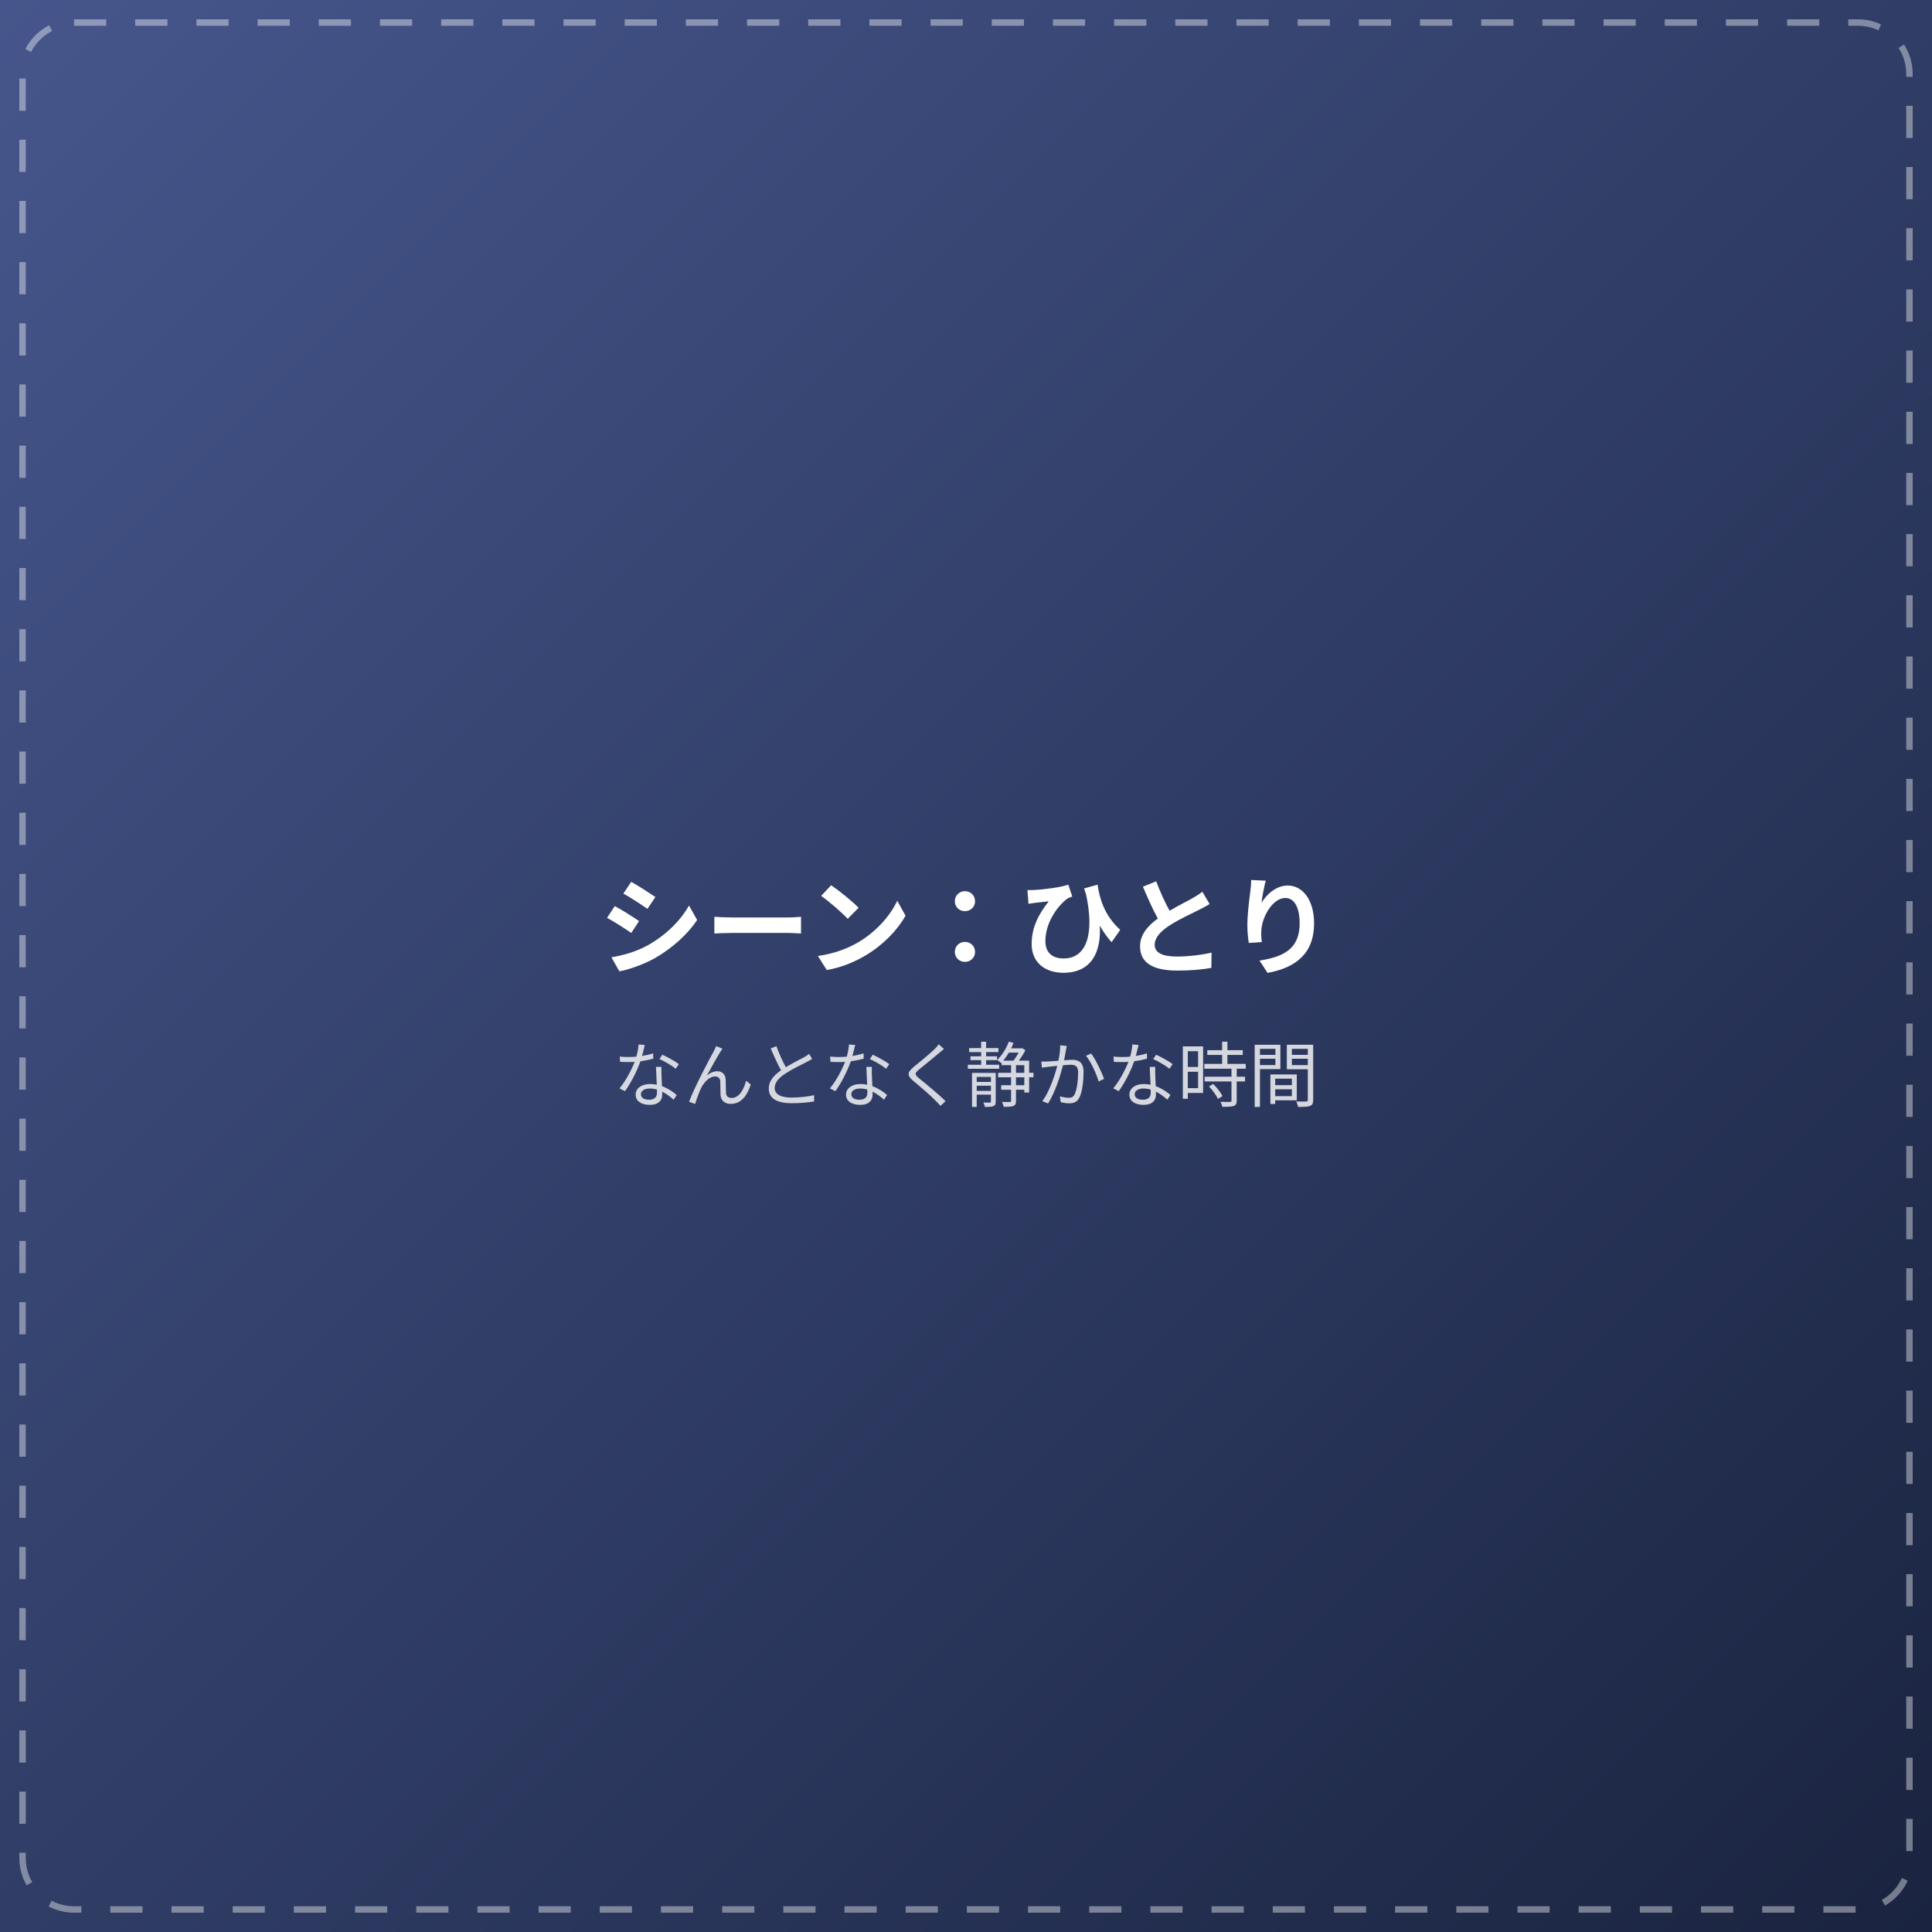
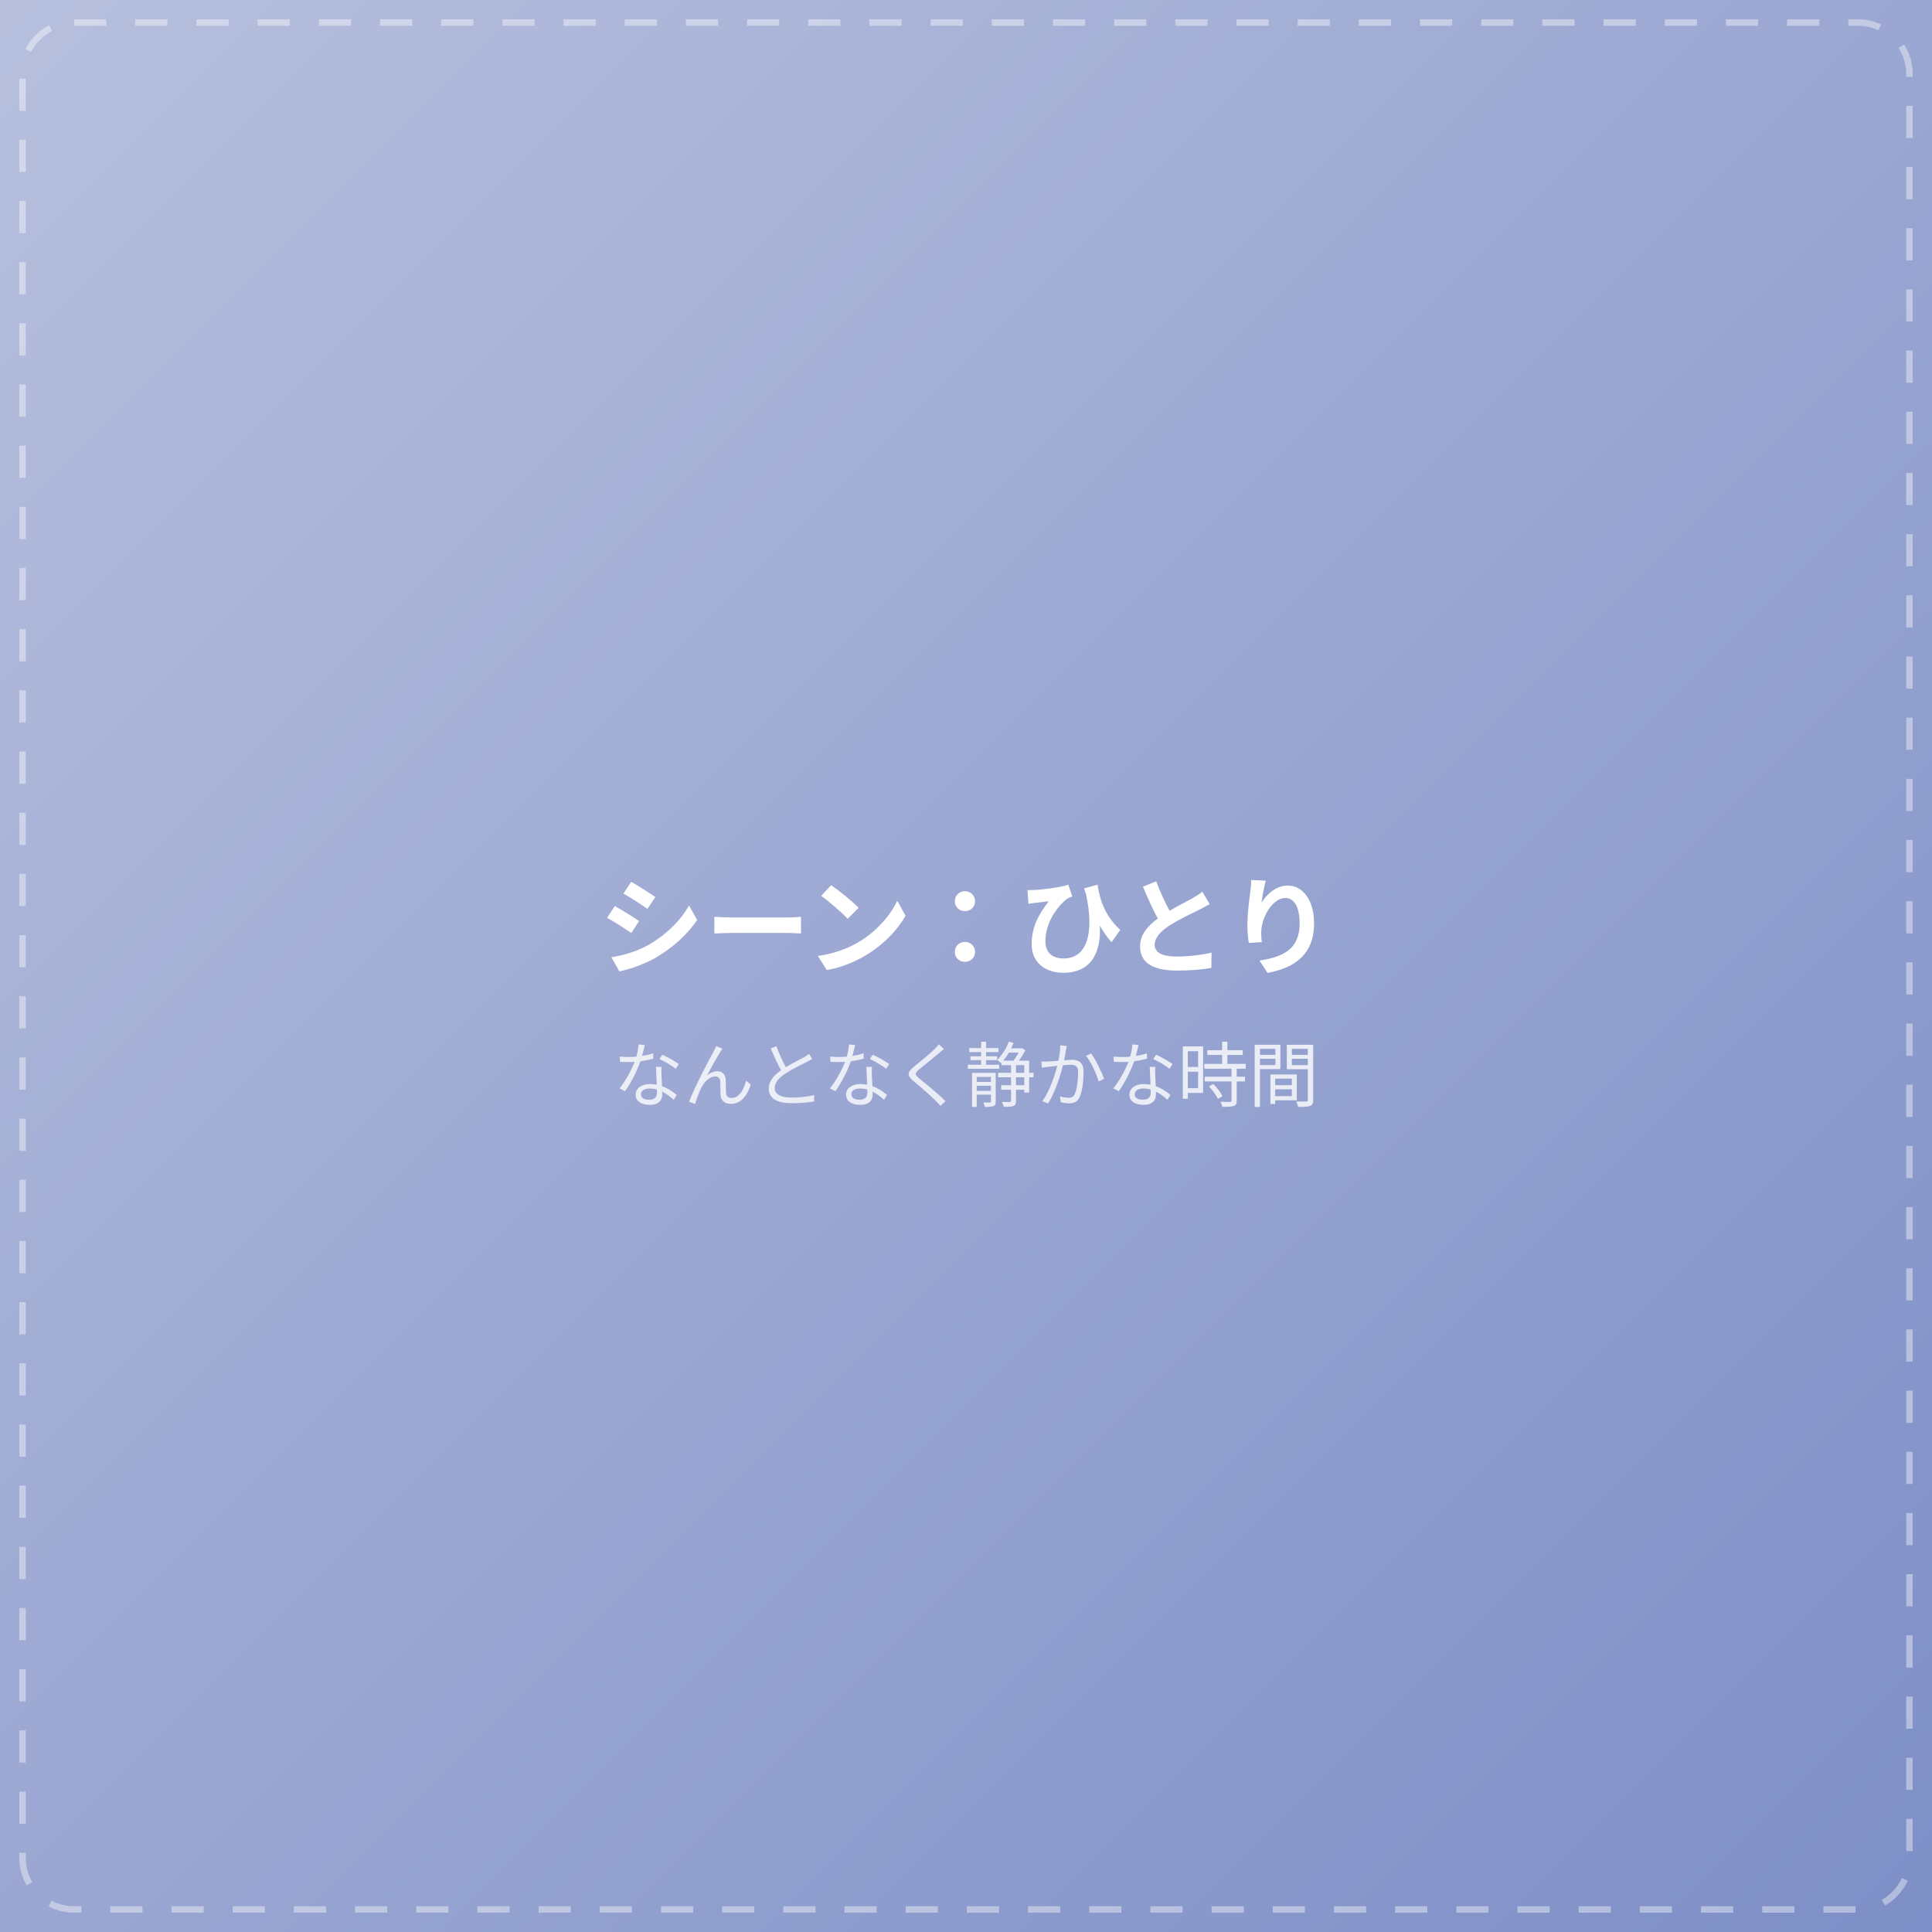
<svg xmlns="http://www.w3.org/2000/svg" viewBox="0 0 600 600" width="600" height="600" role="img" aria-label="シーン：ひとり">
  <defs>
    <linearGradient id="g" x1="0" y1="0" x2="600" y2="600" gradientUnits="userSpaceOnUse">
-       <stop offset="0" stop-color="#46568C" />
-       <stop offset="1" stop-color="#1A2440" />
+       <stop offset="0" stop-color="#B7BFDD" />
+       <stop offset="1" stop-color="#7E8FC7" />
    </linearGradient>
  </defs>
  <rect width="600" height="600" fill="url(#g)" />
  <rect x="7" y="7" width="586" height="586" rx="16" fill="none" stroke="#ffffff" stroke-opacity="0.4" stroke-width="2" stroke-dasharray="10 9" />
  <g font-family="Hiragino Sans, Noto Sans JP, Helvetica, Arial, sans-serif" text-anchor="middle" fill="#ffffff">
    <text x="300" y="300" font-size="33" font-weight="700">シーン：ひとり</text>
    <text x="300" y="342" font-size="22" fill-opacity="0.8">なんとなく静かな時間</text>
  </g>
</svg>
